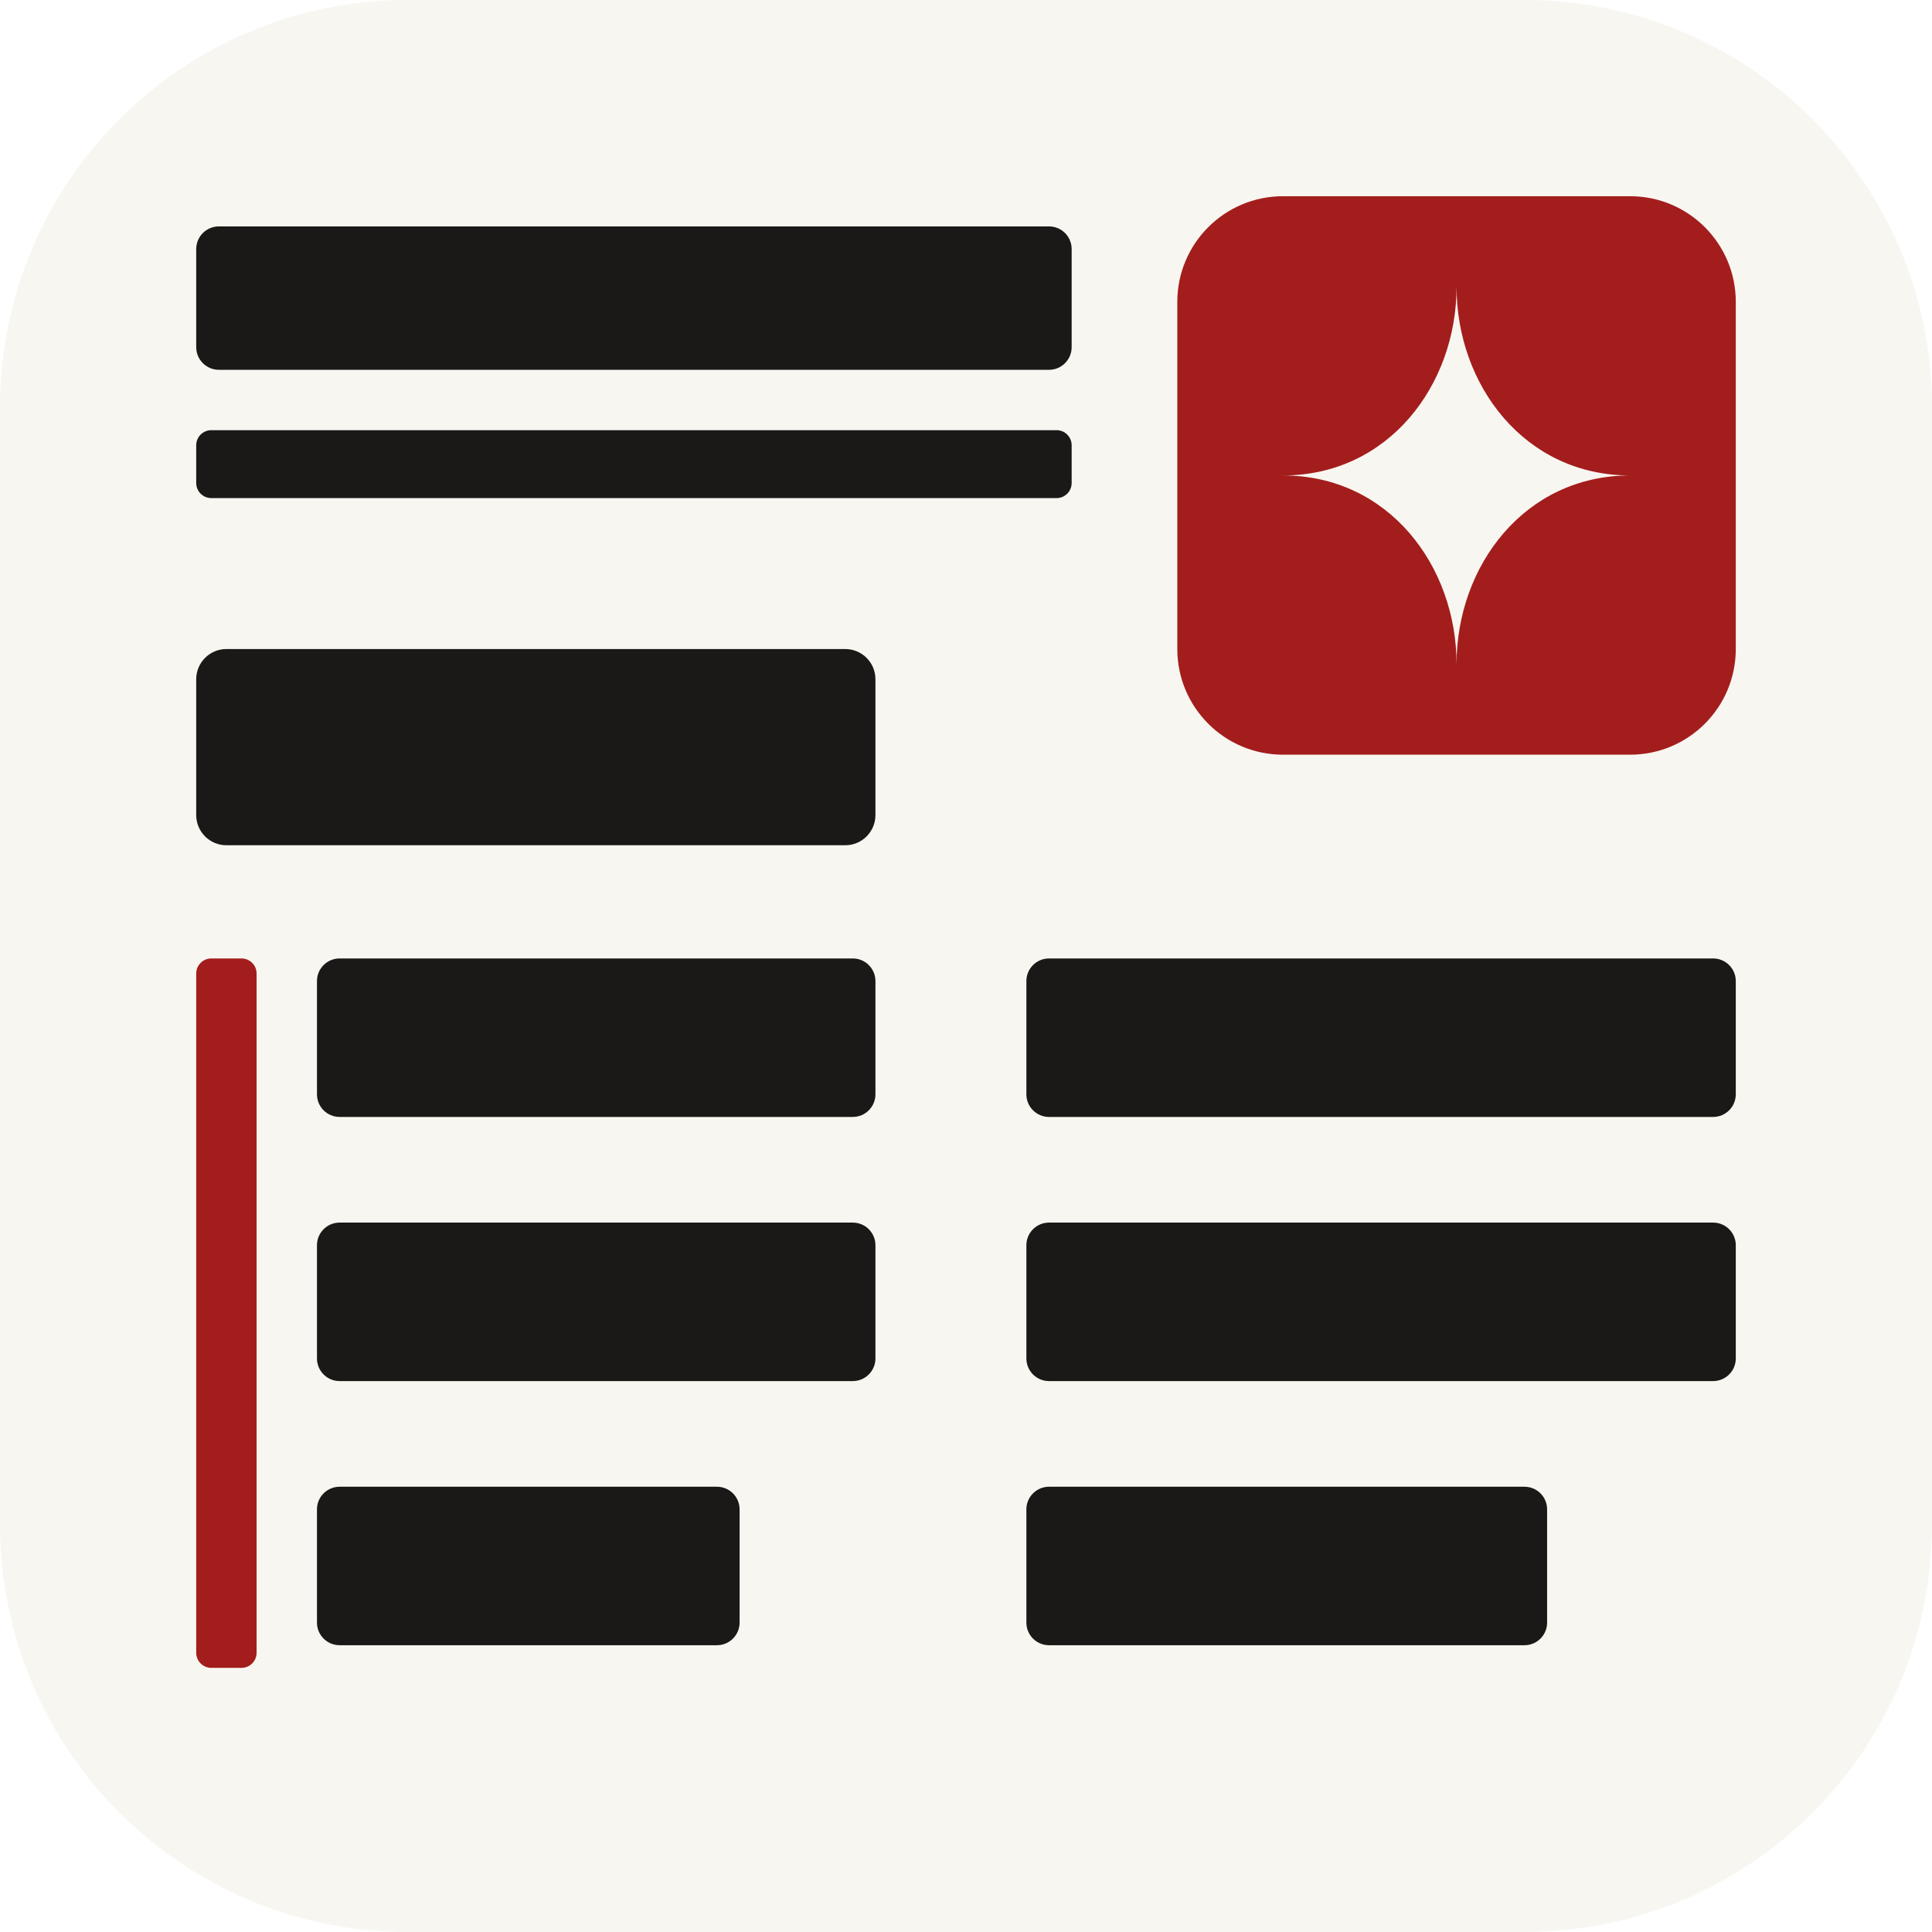
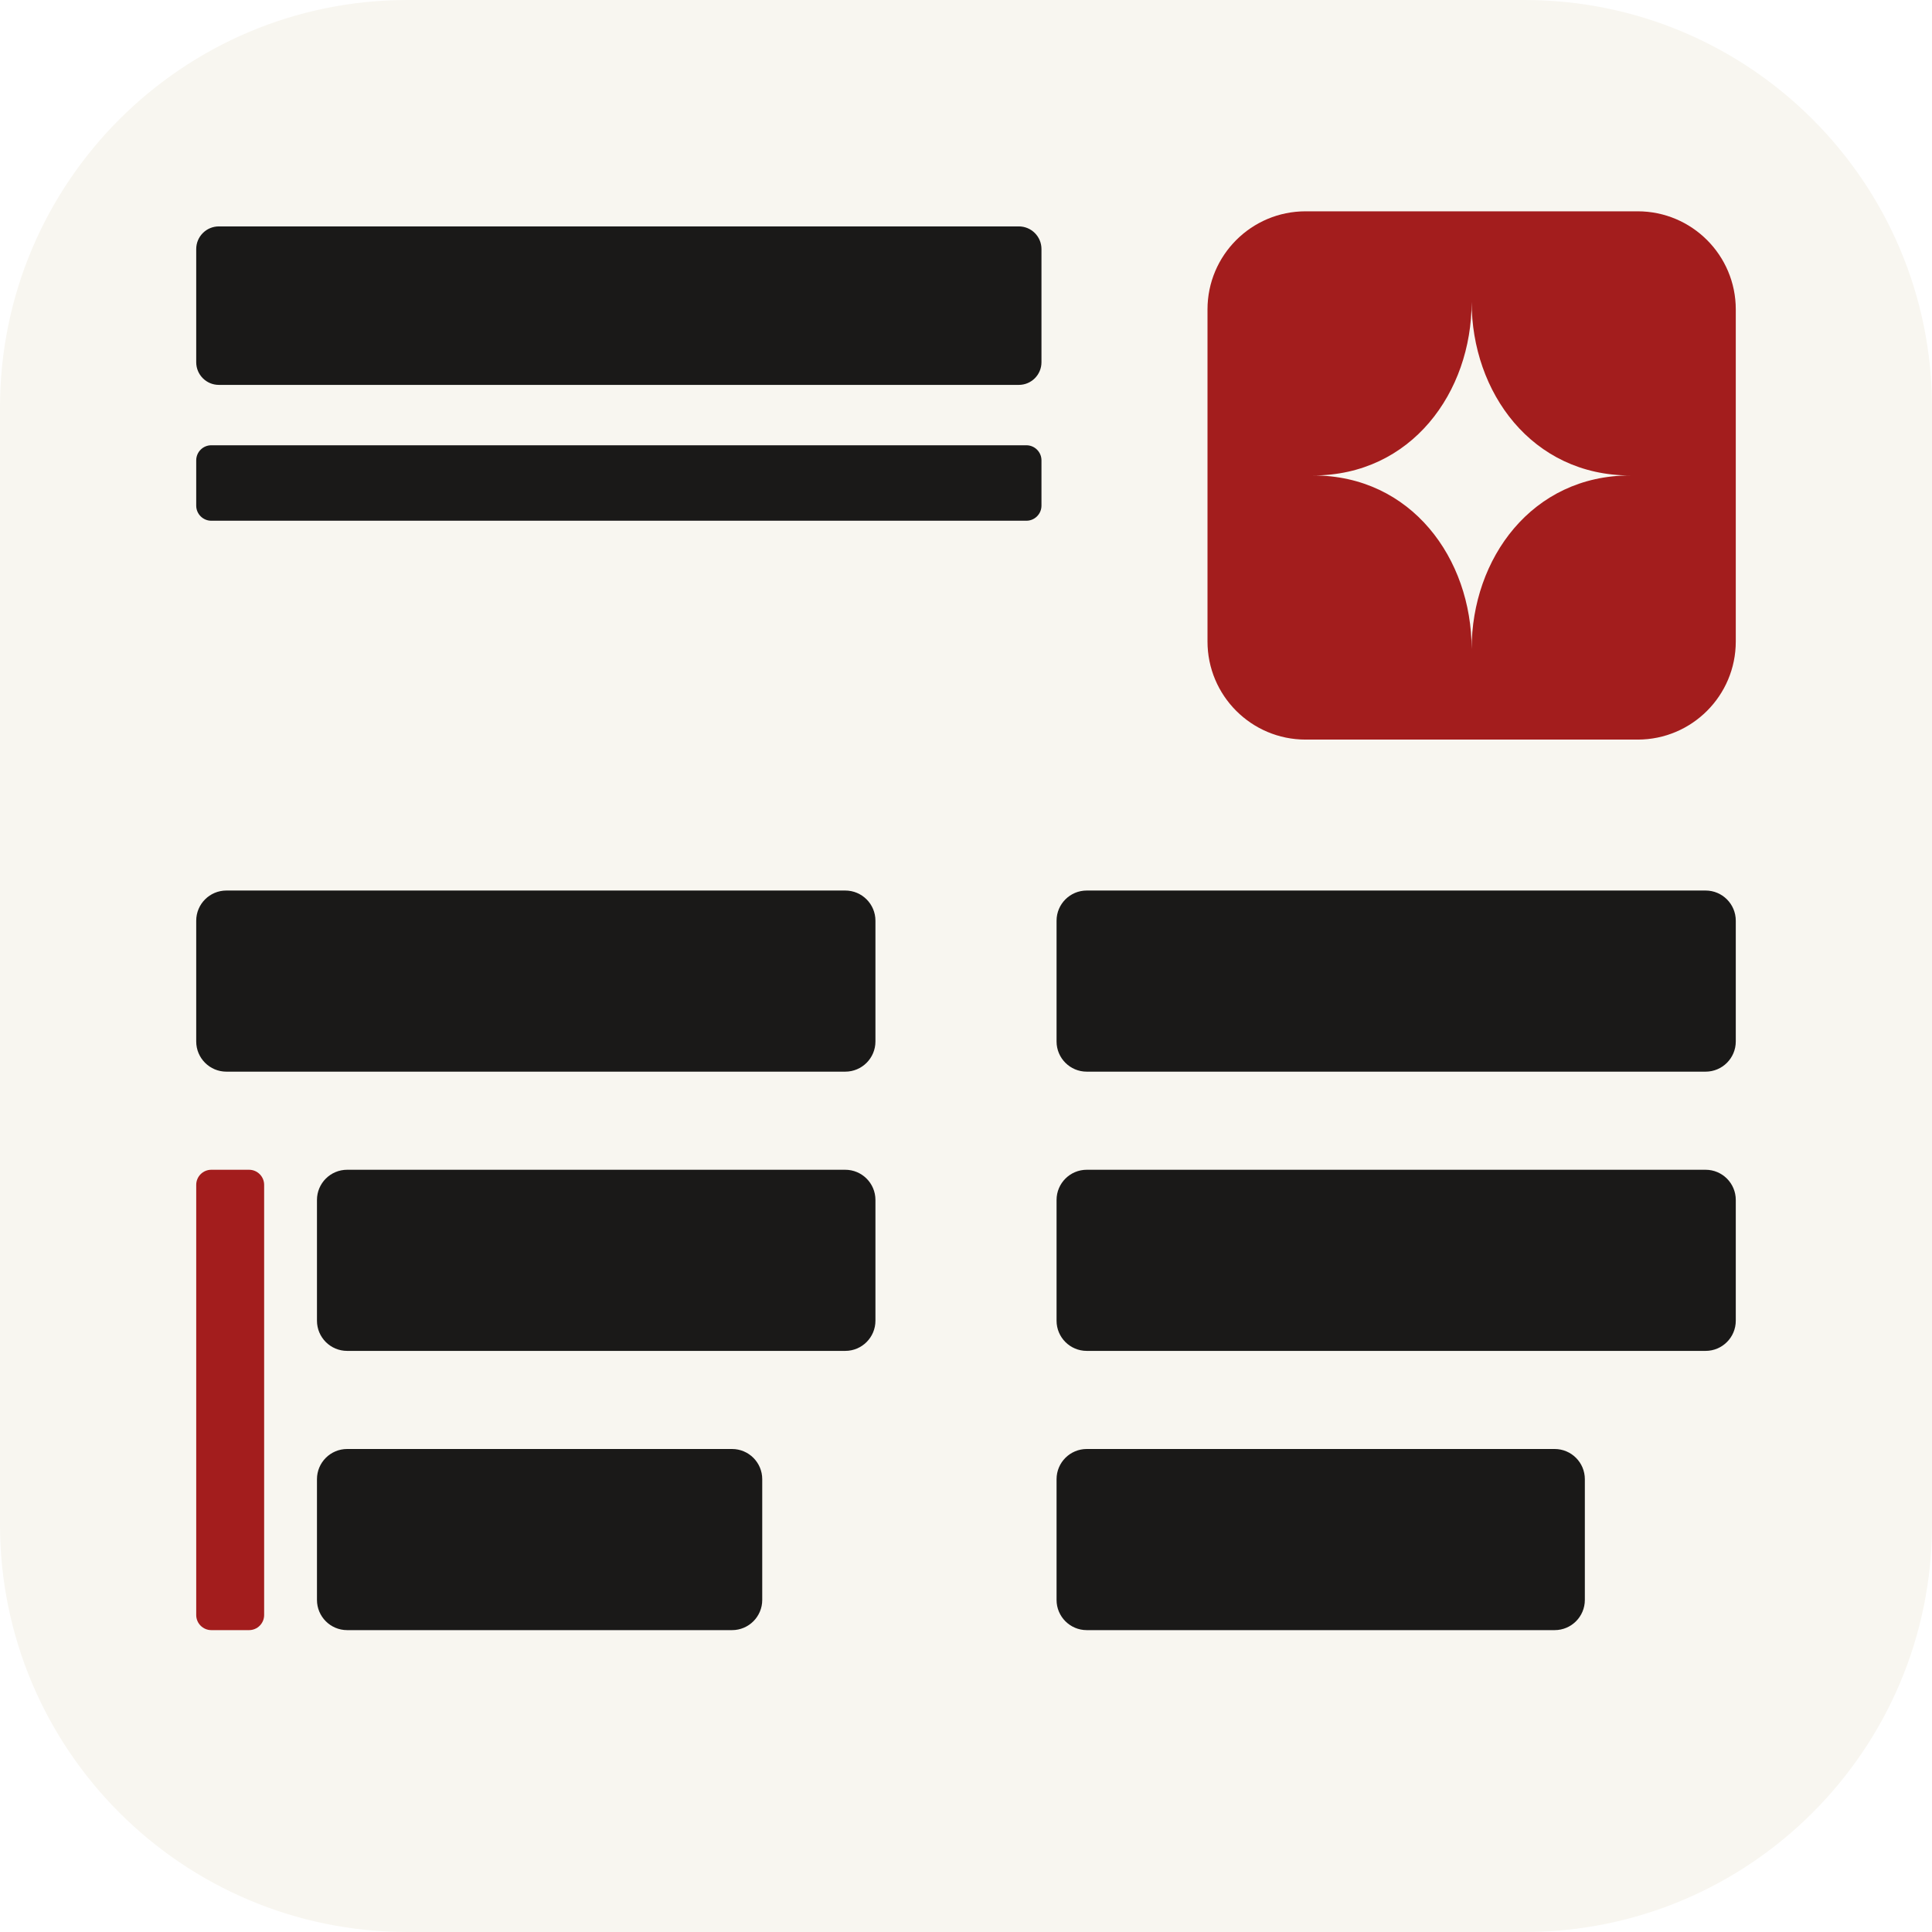
<svg xmlns="http://www.w3.org/2000/svg" viewBox="0 0 512 512" width="512" height="512">
  <style>
    .plate { fill: #F8F6F0; }
    .ink { fill: #1A1918; }
    .crimson { fill: #A31D1D; }
    .on-crimson { fill: #F8F6F0; }

    @media (prefers-color-scheme: dark) {
      .plate { fill: #16181D; }
      .ink { fill: #ECE8DF; }
      .crimson { fill: #D43838; }
      .on-crimson { fill: #16181D; }
    }
  </style>
  <rect class="plate" width="512" height="512" rx="108" />
-   <rect class="ink" x="52" y="60" width="232" height="38" rx="6" />
-   <rect class="ink" x="52" y="114" width="232" height="18" rx="4" />
-   <g transform="translate(312, 52)">
-     <rect class="crimson" width="148" height="148" rx="28" />
-     <path class="on-crimson" d="M74 24 C74 50 56 74 28 74 C56 74 74 98 74 124 C74 98 92 74 120 74 C92 74 74 50 74 24 Z" />
+   <rect class="ink" x="52" y="60" width="224" height="42" rx="6" />
+   <rect class="ink" x="52" y="118" width="224" height="20" rx="4" />
+   <g transform="translate(320, 56)">
+     <rect class="crimson" width="140" height="140" rx="26" />
+     <path class="on-crimson" d="M70 24 C70 48 54 70 28 70 C54 70 70 92 70 116 C70 92 86 70 112 70 C86 70 70 48 70 24 Z" />
  </g>
-   <rect class="ink" x="52" y="172" width="180" height="52" rx="8" />
-   <rect class="crimson" x="52" y="254" width="16" height="188" rx="4" />
-   <rect class="ink" x="84" y="254" width="148" height="42" rx="6" />
-   <rect class="ink" x="84" y="324" width="148" height="42" rx="6" />
-   <rect class="ink" x="84" y="394" width="112" height="42" rx="6" />
-   <rect class="ink" x="272" y="254" width="188" height="42" rx="6" />
-   <rect class="ink" x="272" y="324" width="188" height="42" rx="6" />
-   <rect class="ink" x="272" y="394" width="138" height="42" rx="6" />
+   <rect class="ink" x="52" y="236" width="180" height="48" rx="8" />
+   <rect class="ink" x="280" y="236" width="180" height="48" rx="8" />
+   <rect class="crimson" x="52" y="310" width="18" height="122" rx="4" />
+   <rect class="ink" x="84" y="310" width="148" height="48" rx="8" />
+   <rect class="ink" x="280" y="310" width="180" height="48" rx="8" />
+   <rect class="ink" x="84" y="384" width="118" height="48" rx="8" />
+   <rect class="ink" x="280" y="384" width="140" height="48" rx="8" />
</svg>
